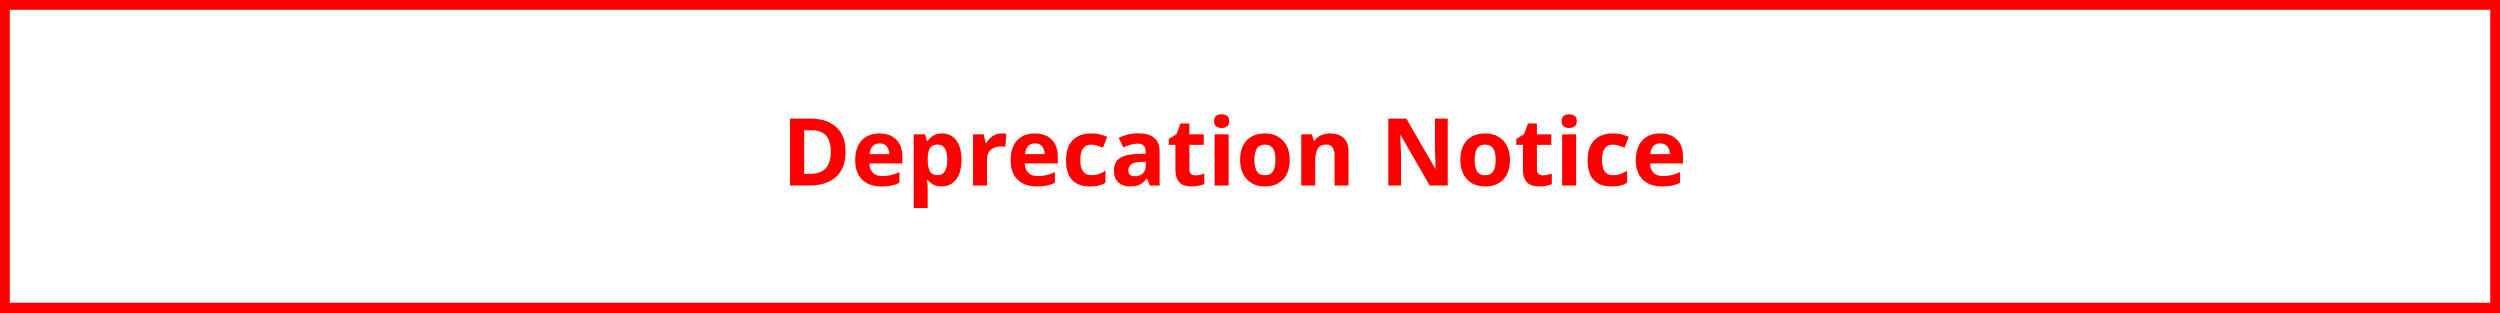
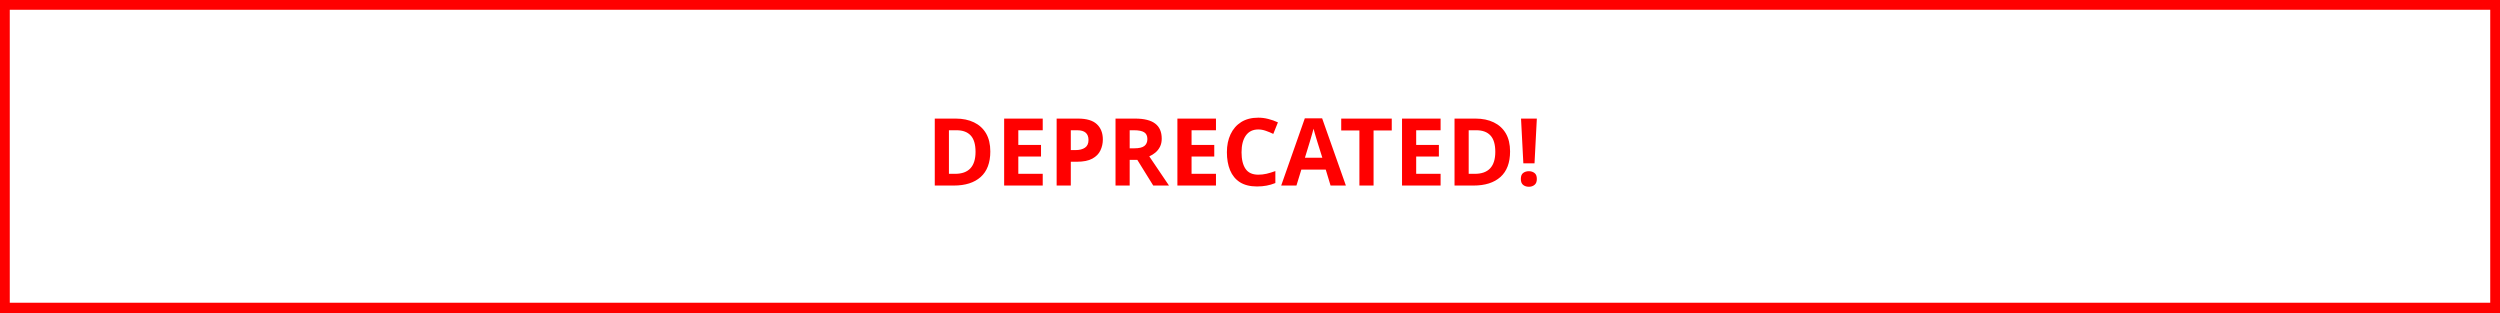
<svg xmlns="http://www.w3.org/2000/svg" width="640" height="80">
  <g>
-     <rect fill-opacity="0" id="svg_1" height="80" width="640" y="0" x="0" stroke-width="5" fill="#000000" stroke="#ff0000" />
+     <rect stroke="#ff0000" fill="#000000" stroke-width="5" x="0" y="0" width="640" height="80" id="svg_1" fill-opacity="0" />
  </g>
  <g>
-     <text font-weight="bold" xml:space="preserve" text-anchor="middle" font-family="Sans-serif" font-size="24" id="svg_2" y="47.5" x="315.984" stroke-width="0" stroke="#ff0000" fill="#ff0000">Deprecation Notice</text>
+     <text style="cursor: move;" fill="#ff0000" stroke="#ff0000" stroke-width="0" x="315.984" y="47.5" id="svg_2" font-size="24" font-family="Sans-serif" text-anchor="middle" xml:space="preserve" font-weight="bold">DEPRECATED!</text>
  </g>
</svg>
